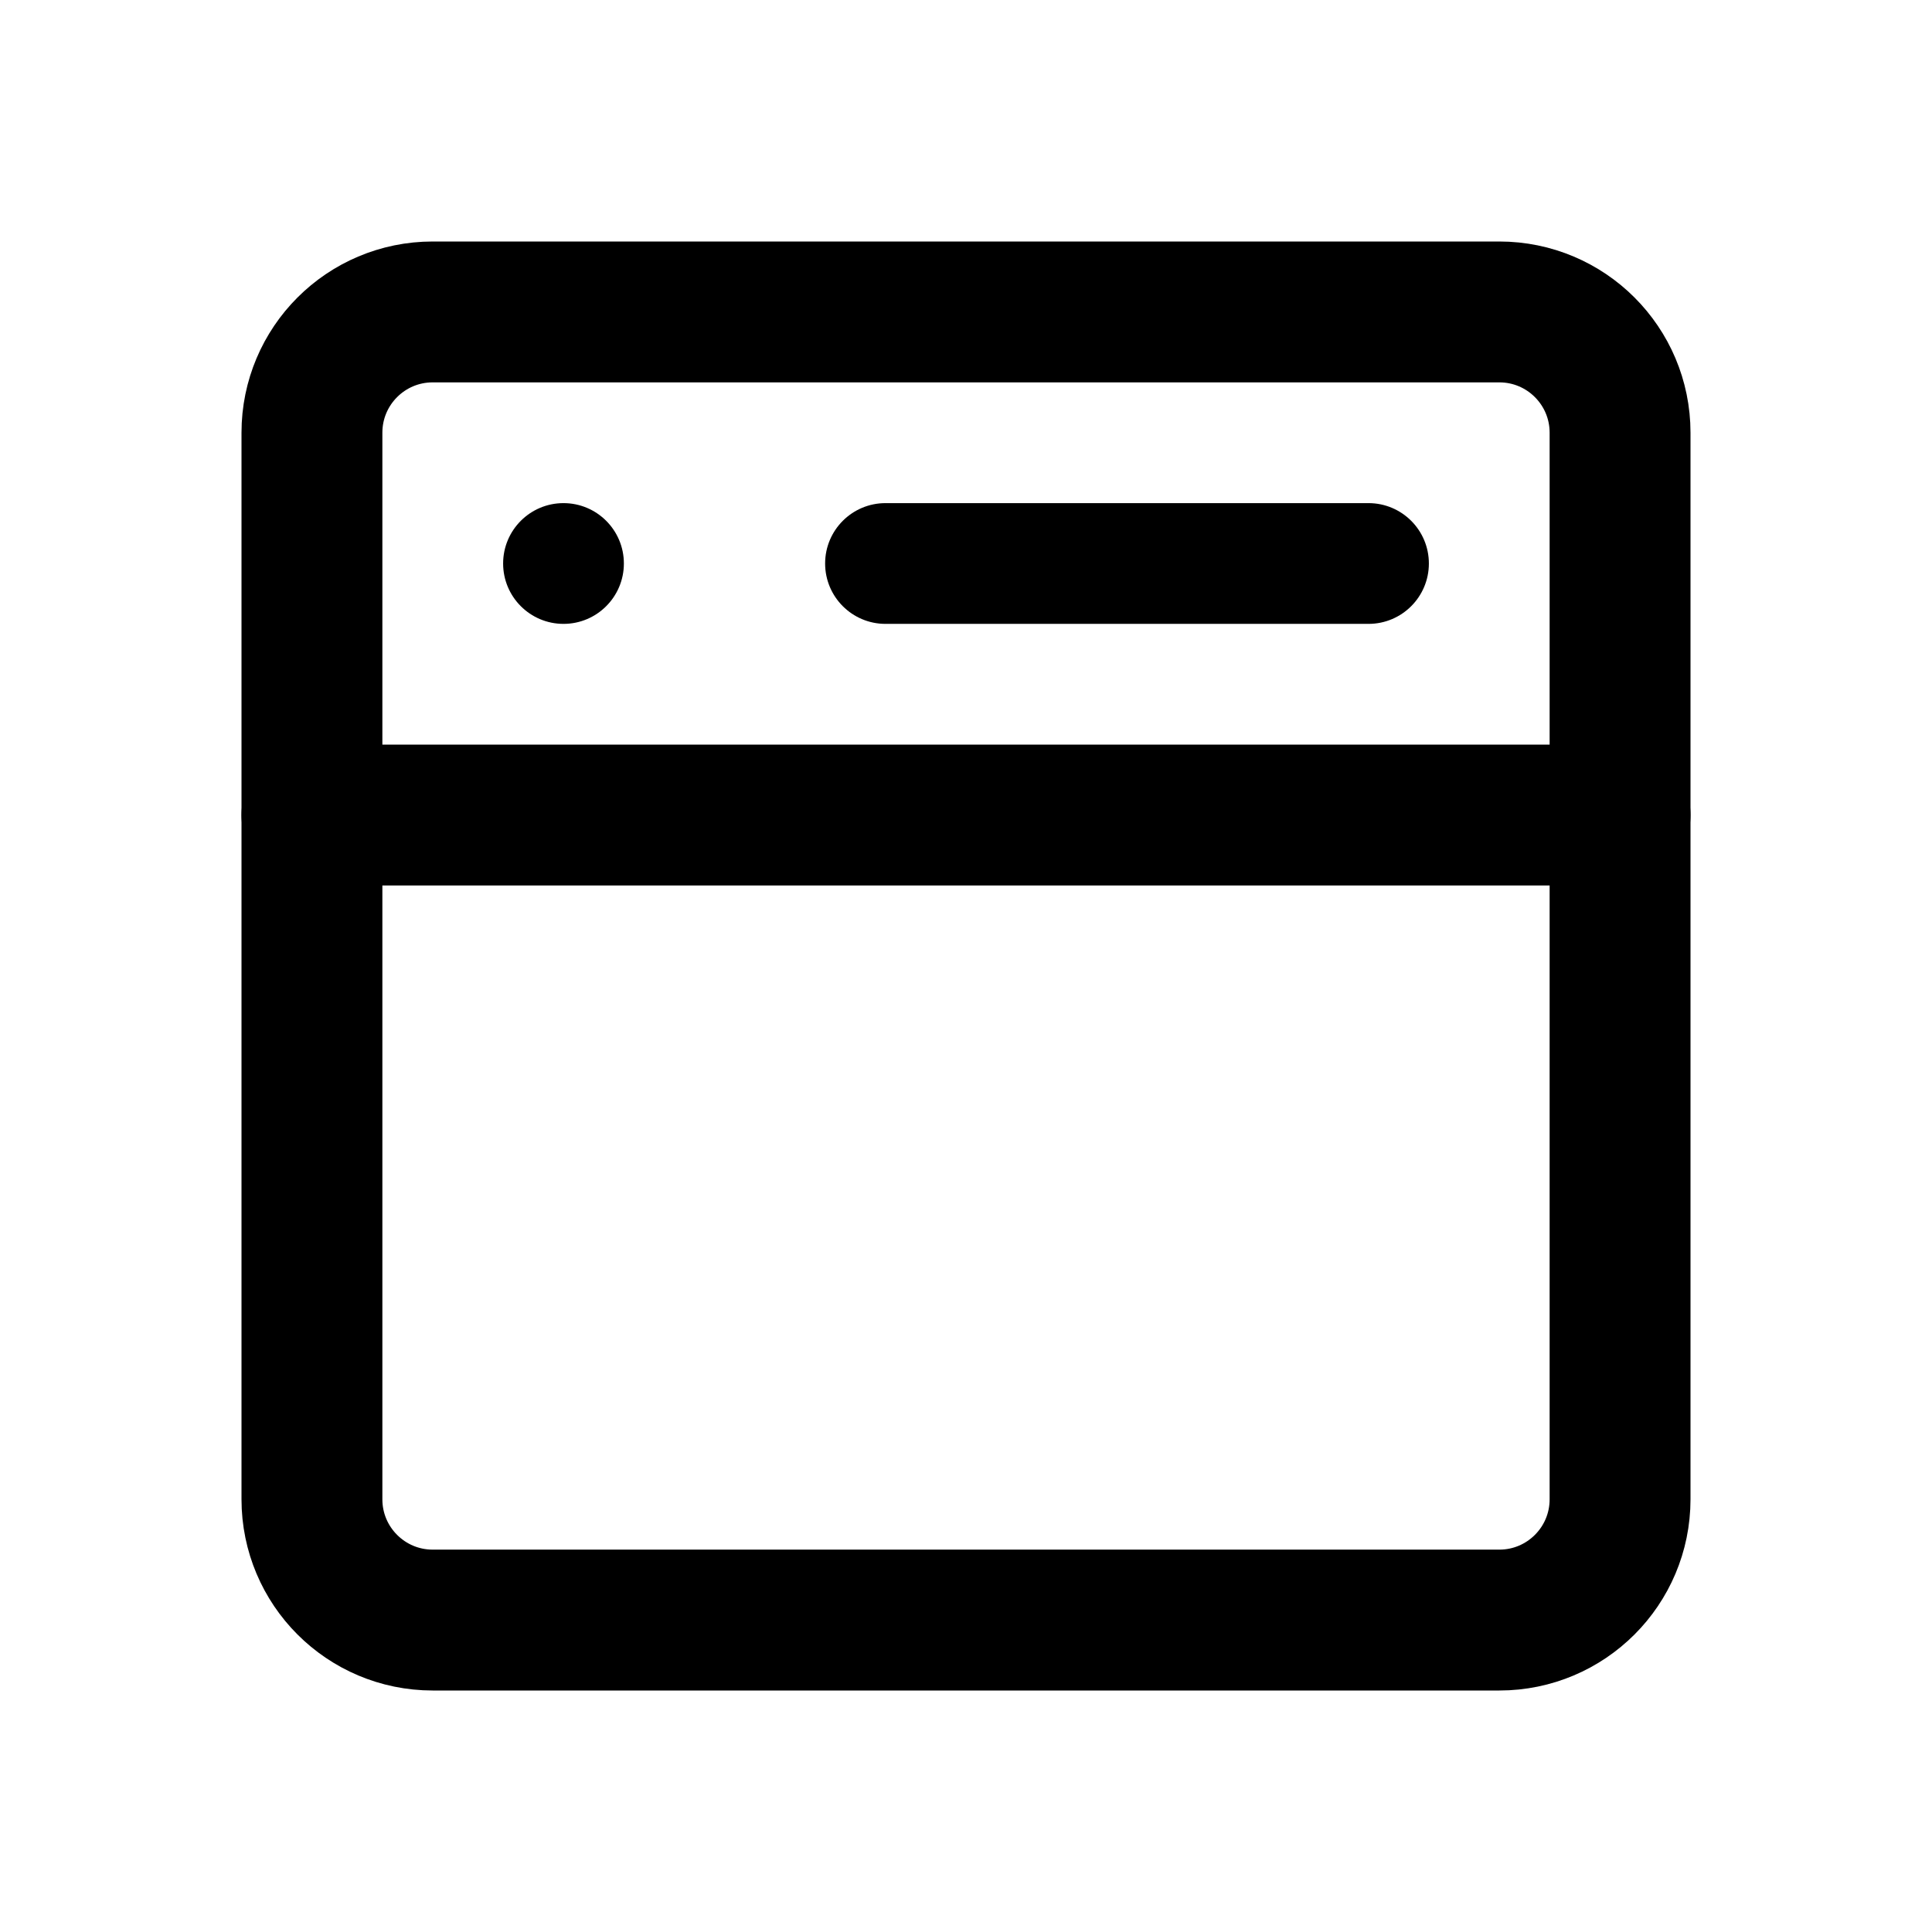
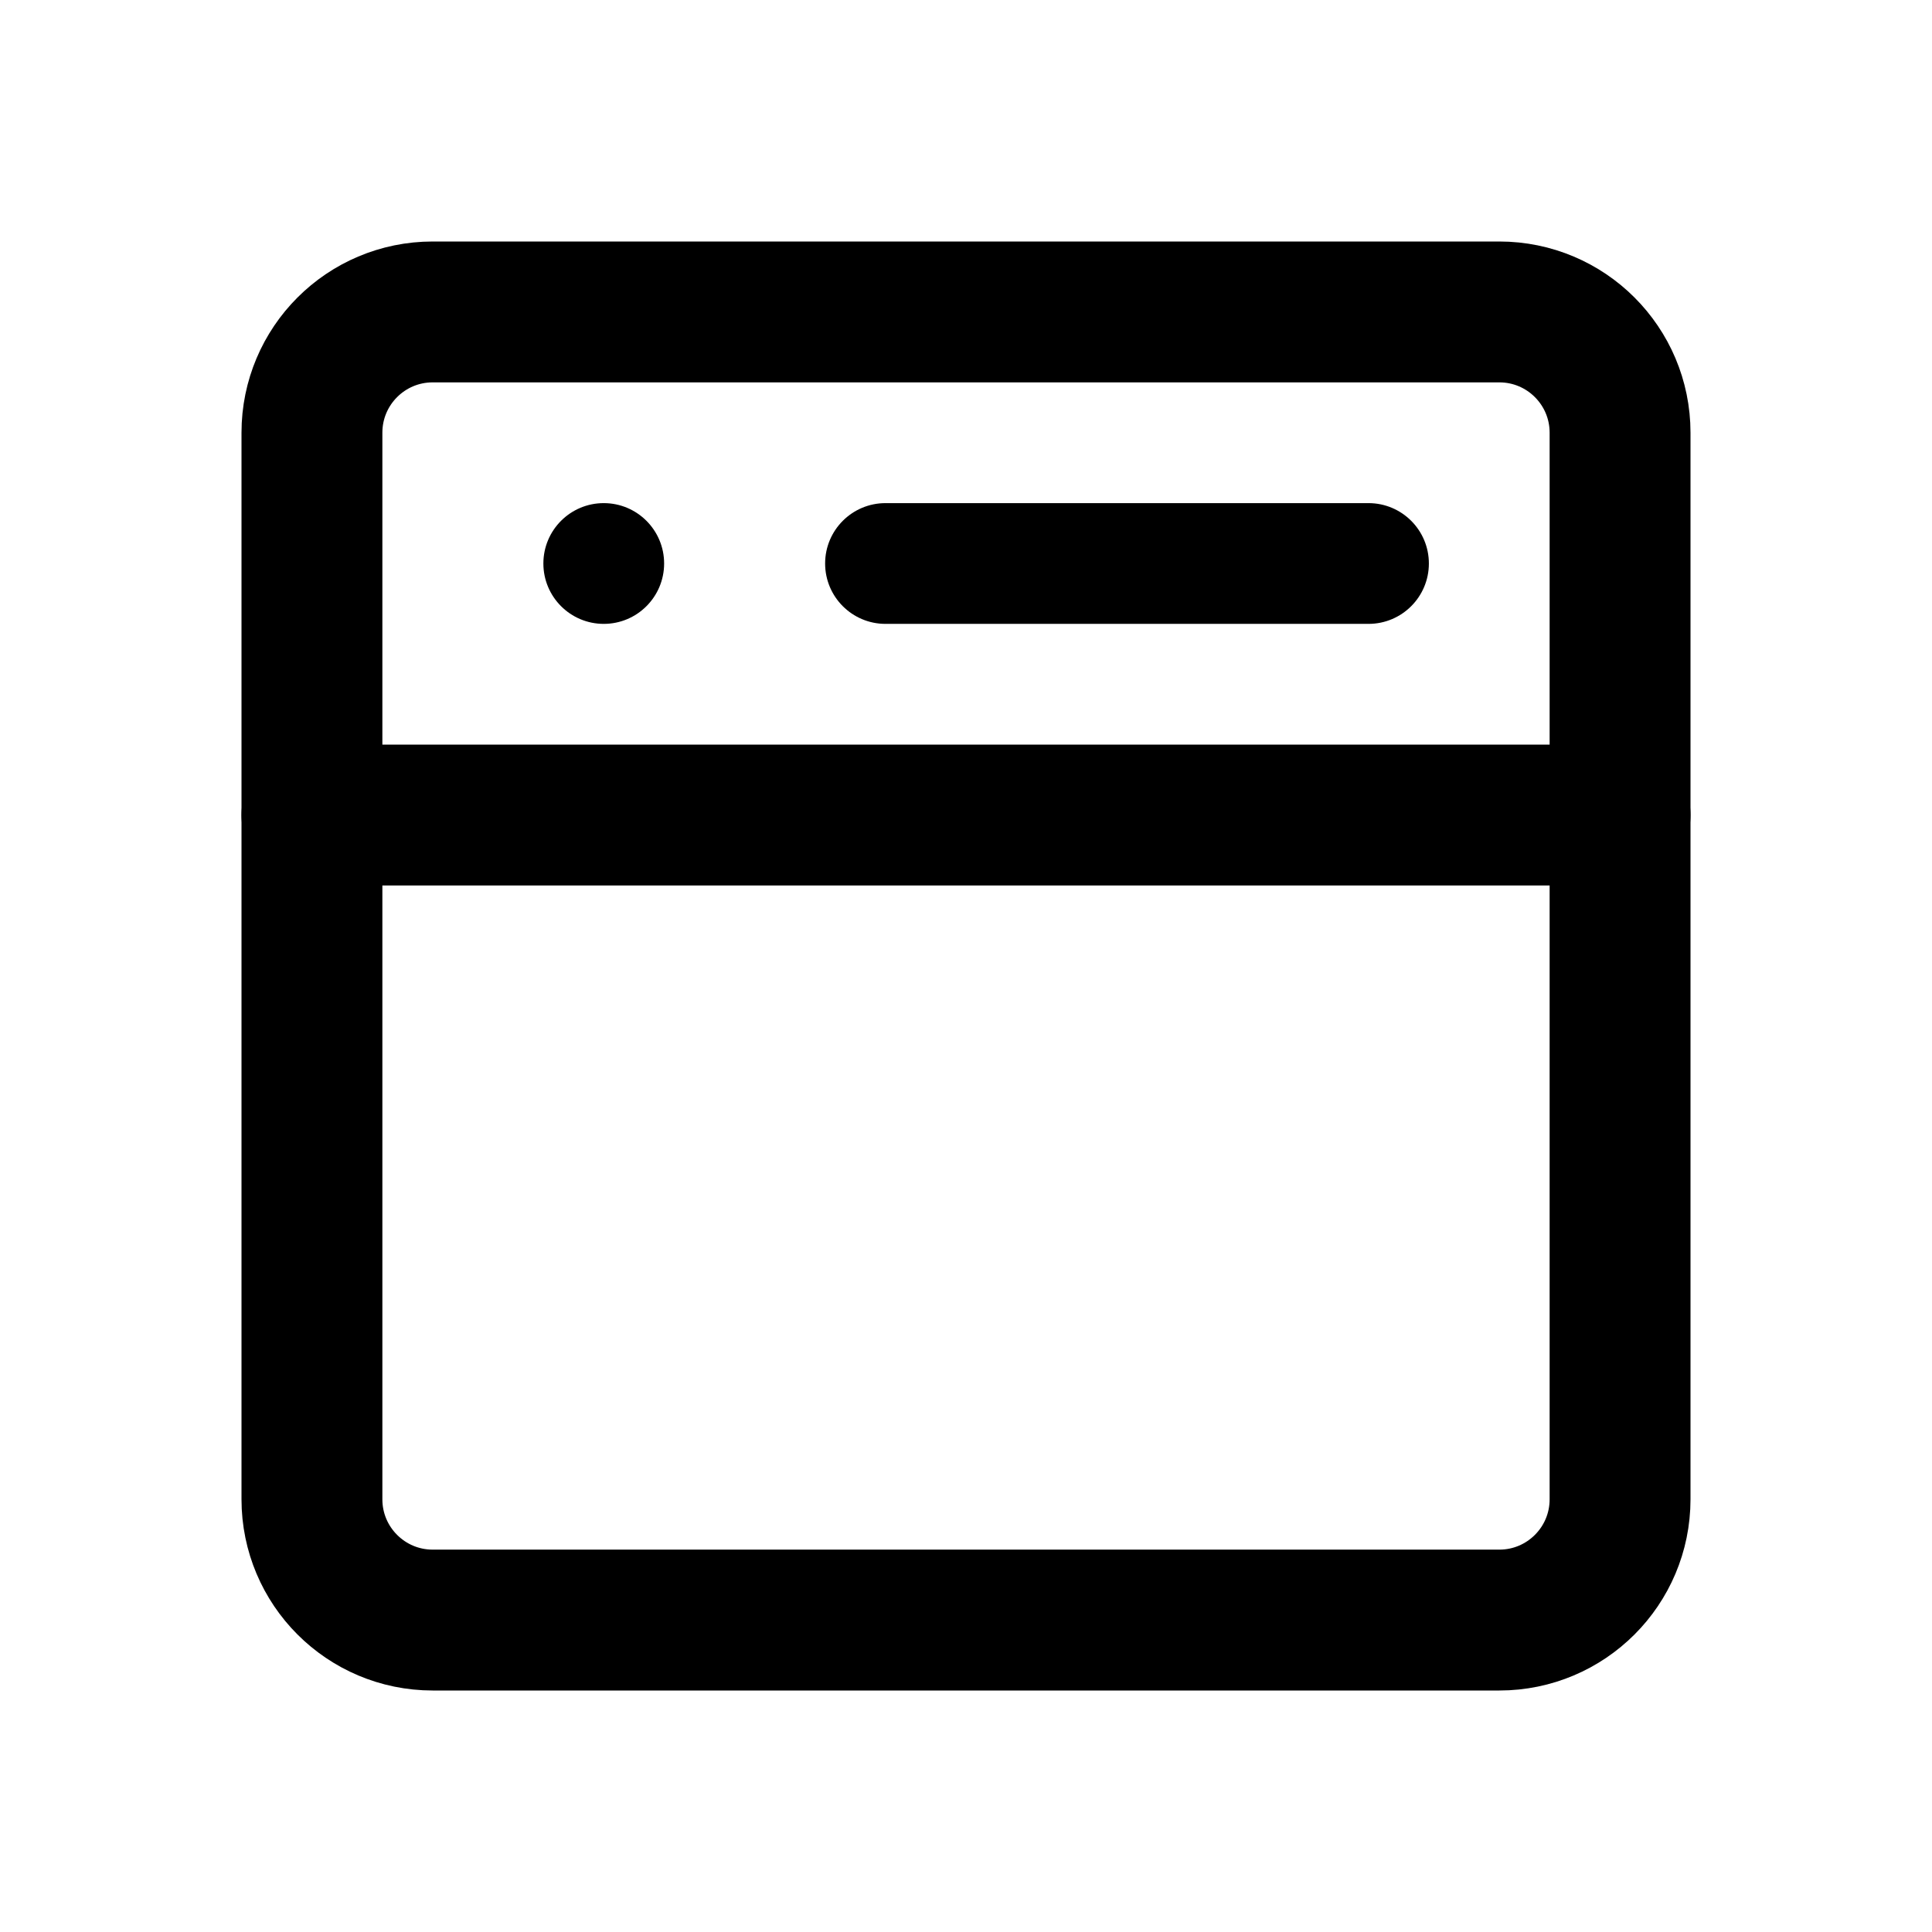
<svg xmlns="http://www.w3.org/2000/svg" width="24" height="24" viewBox="0 0 24 24" fill="none" stroke="currentColor" stroke-width="1.75" stroke-linecap="round" stroke-linejoin="round" aria-hidden="true" focusable="false">
  <rect x="3.875" y="3.875" width="16.25" height="16.25" rx="1.5" />
  <path d="M3.875 10.125H20.125" />
-   <circle cx="7" cy="7" r="0.75" fill="currentColor" stroke="none" />
+   <circle cx="7.5" cy="7" r="0.75" fill="currentColor" stroke="none" />
  <path d="M11 6.25H17A0.75 0.75 0 0 1 17 7.75H11A0.75 0.75 0 0 1 11 6.25Z" fill="currentColor" stroke="none" />
</svg>
